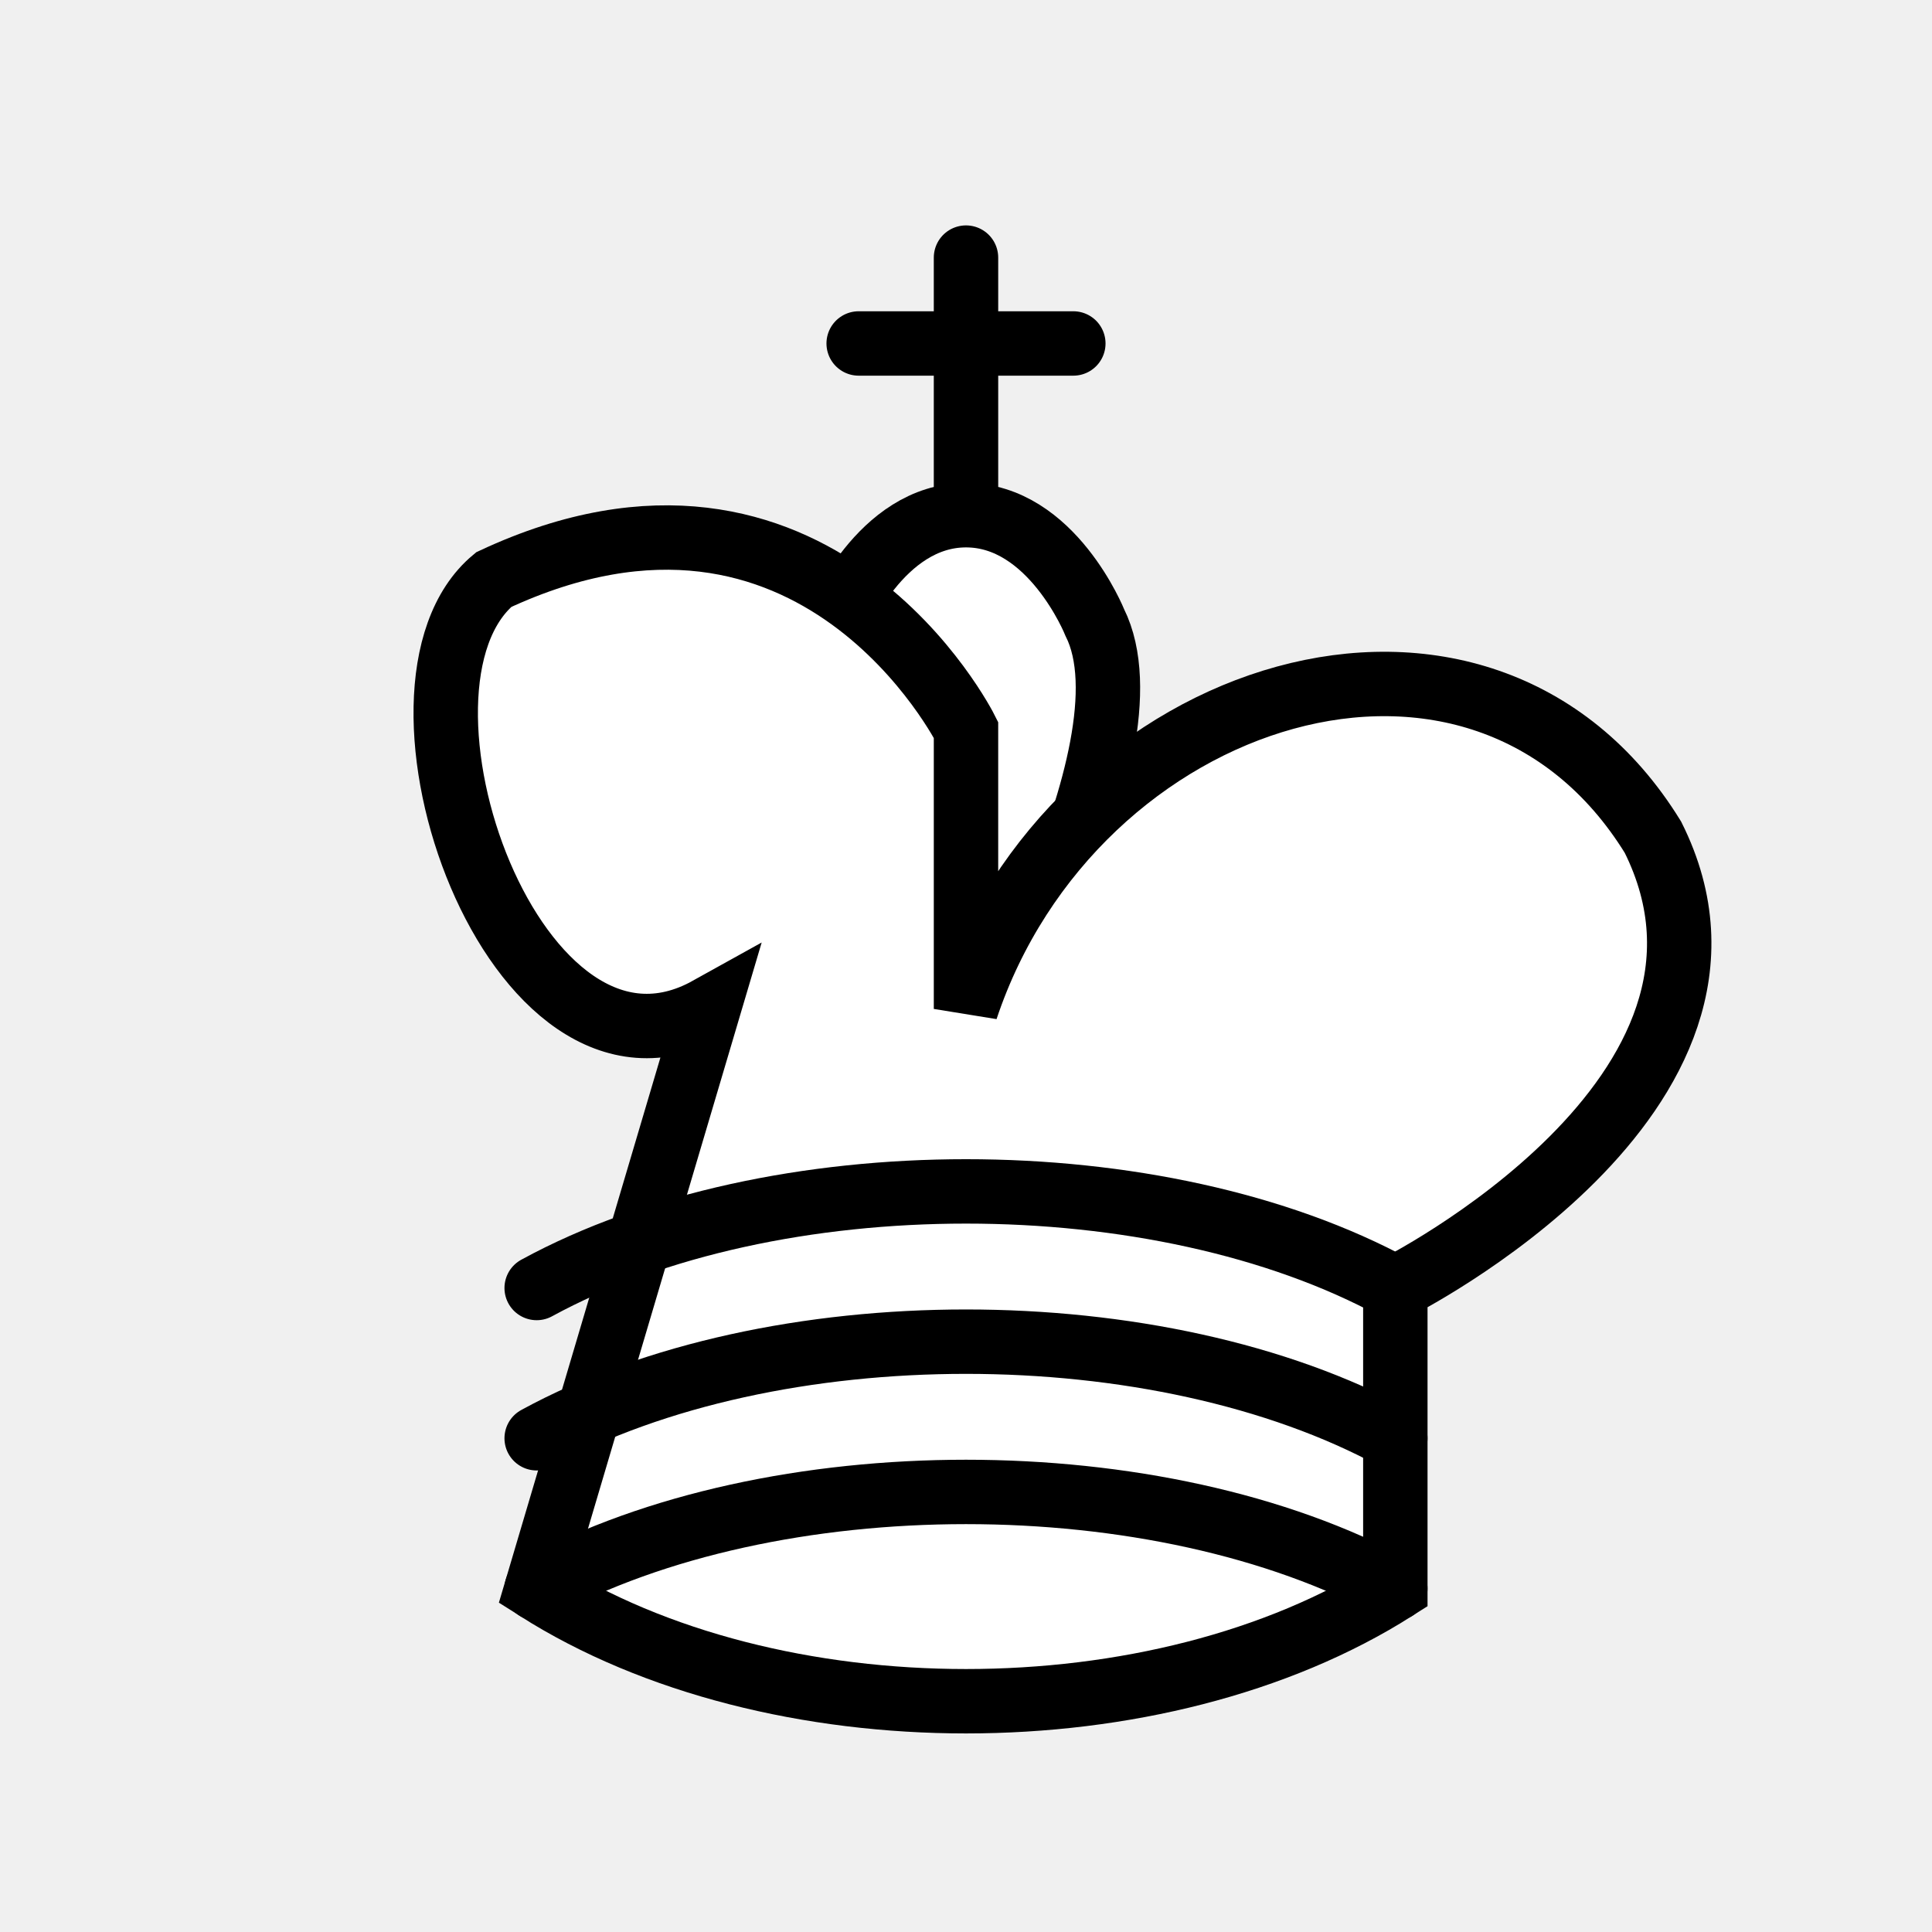
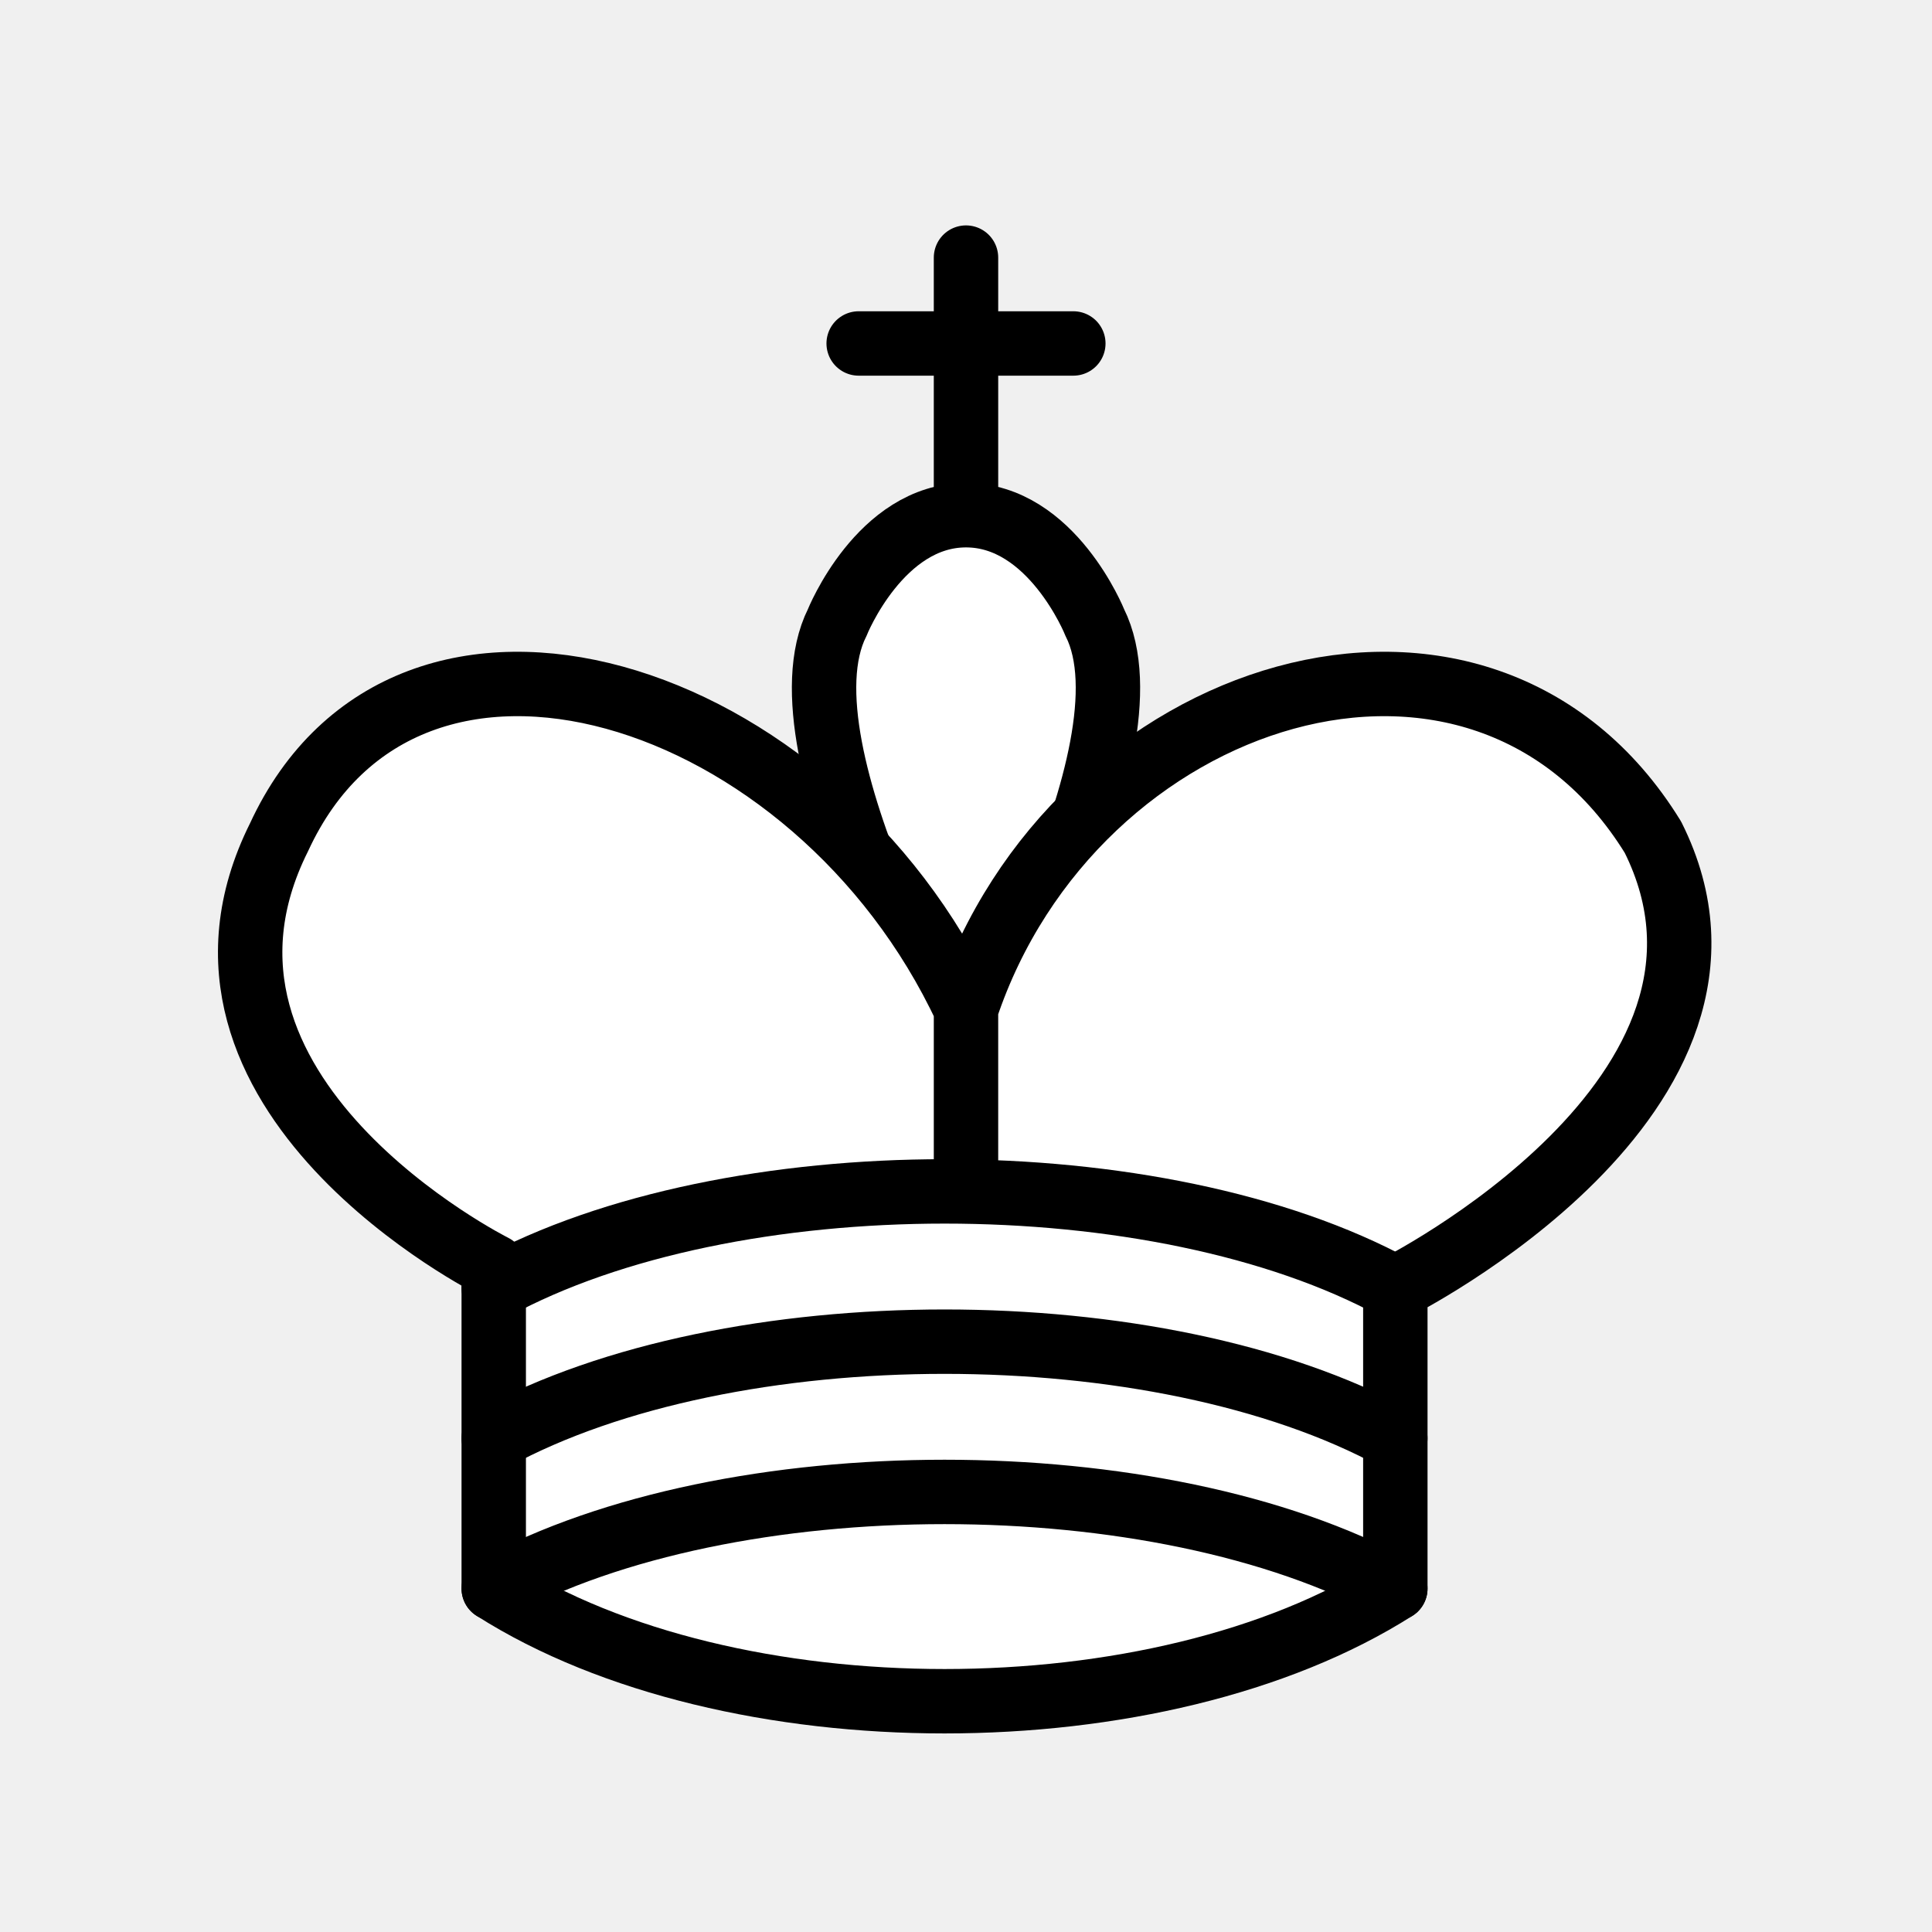
- <svg xmlns="http://www.w3.org/2000/svg" width="45" height="45" viewBox="0 0 45 45">
-   <g fill="none" stroke="#000" stroke-linecap="round" stroke-linejoin="round" stroke-width="1.5">
+ <svg xmlns="http://www.w3.org/2000/svg" viewBox="0 0 45 45">
+   <g fill="none" fill-rule="evenodd" stroke="#000" stroke-linecap="round" stroke-linejoin="round" stroke-width="1.5">
    <path stroke-linejoin="miter" d="M22.5 11.63V6M20 8h5" />
-     <path fill="#fff" stroke-linejoin="miter" d="M22.5 25s4.5-7.5 3-10.5c0 0-1-2.5-3-2.5s-3 2.5-3 2.5c-1.5 3 3 10.5 3 10.5" />
-     <path fill="#fff" stroke-linecap="butt" stroke-linejoin="miter" d="M12.5 37c5.5 3.5 14.5 3.5 20 0v-7s9-4.5 6-10.5c-4-6.5-13.5-3.5-16 4V17s-3.5-7-11-3.5c-3 2.5.5 12.5 5 10z" />
-     <path d="M12.5 30c5.5-3 14.5-3 20 0M12.5 33.5c5.5-3 14.5-3 20 0M12.5 37c5.5-3 14.5-3 20 0" />
+     <path fill="#fff" stroke-linecap="butt" stroke-linejoin="miter" d="M22.5 25s4.5-7.5 3-10.5c0 0-1-2.5-3-2.5s-3 2.5-3 2.5c-1.5 3 3 10.5 3 10.5" />
+     <path fill="#fff" d="M11.5 37c5.5 3.5 15.5 3.5 21 0v-7s9-4.5 6-10.5c-4-6.5-13.5-3.5-16 4V27v-3.5c-3.5-7.5-13-10.5-16-4-3 6 5 10 5 10z" />
+     <path d="M11.5 30c5.5-3 15.5-3 21 0m-21 3.5c5.5-3 15.5-3 21 0m-21 3.5c5.5-3 15.5-3 21 0" />
  </g>
</svg>
